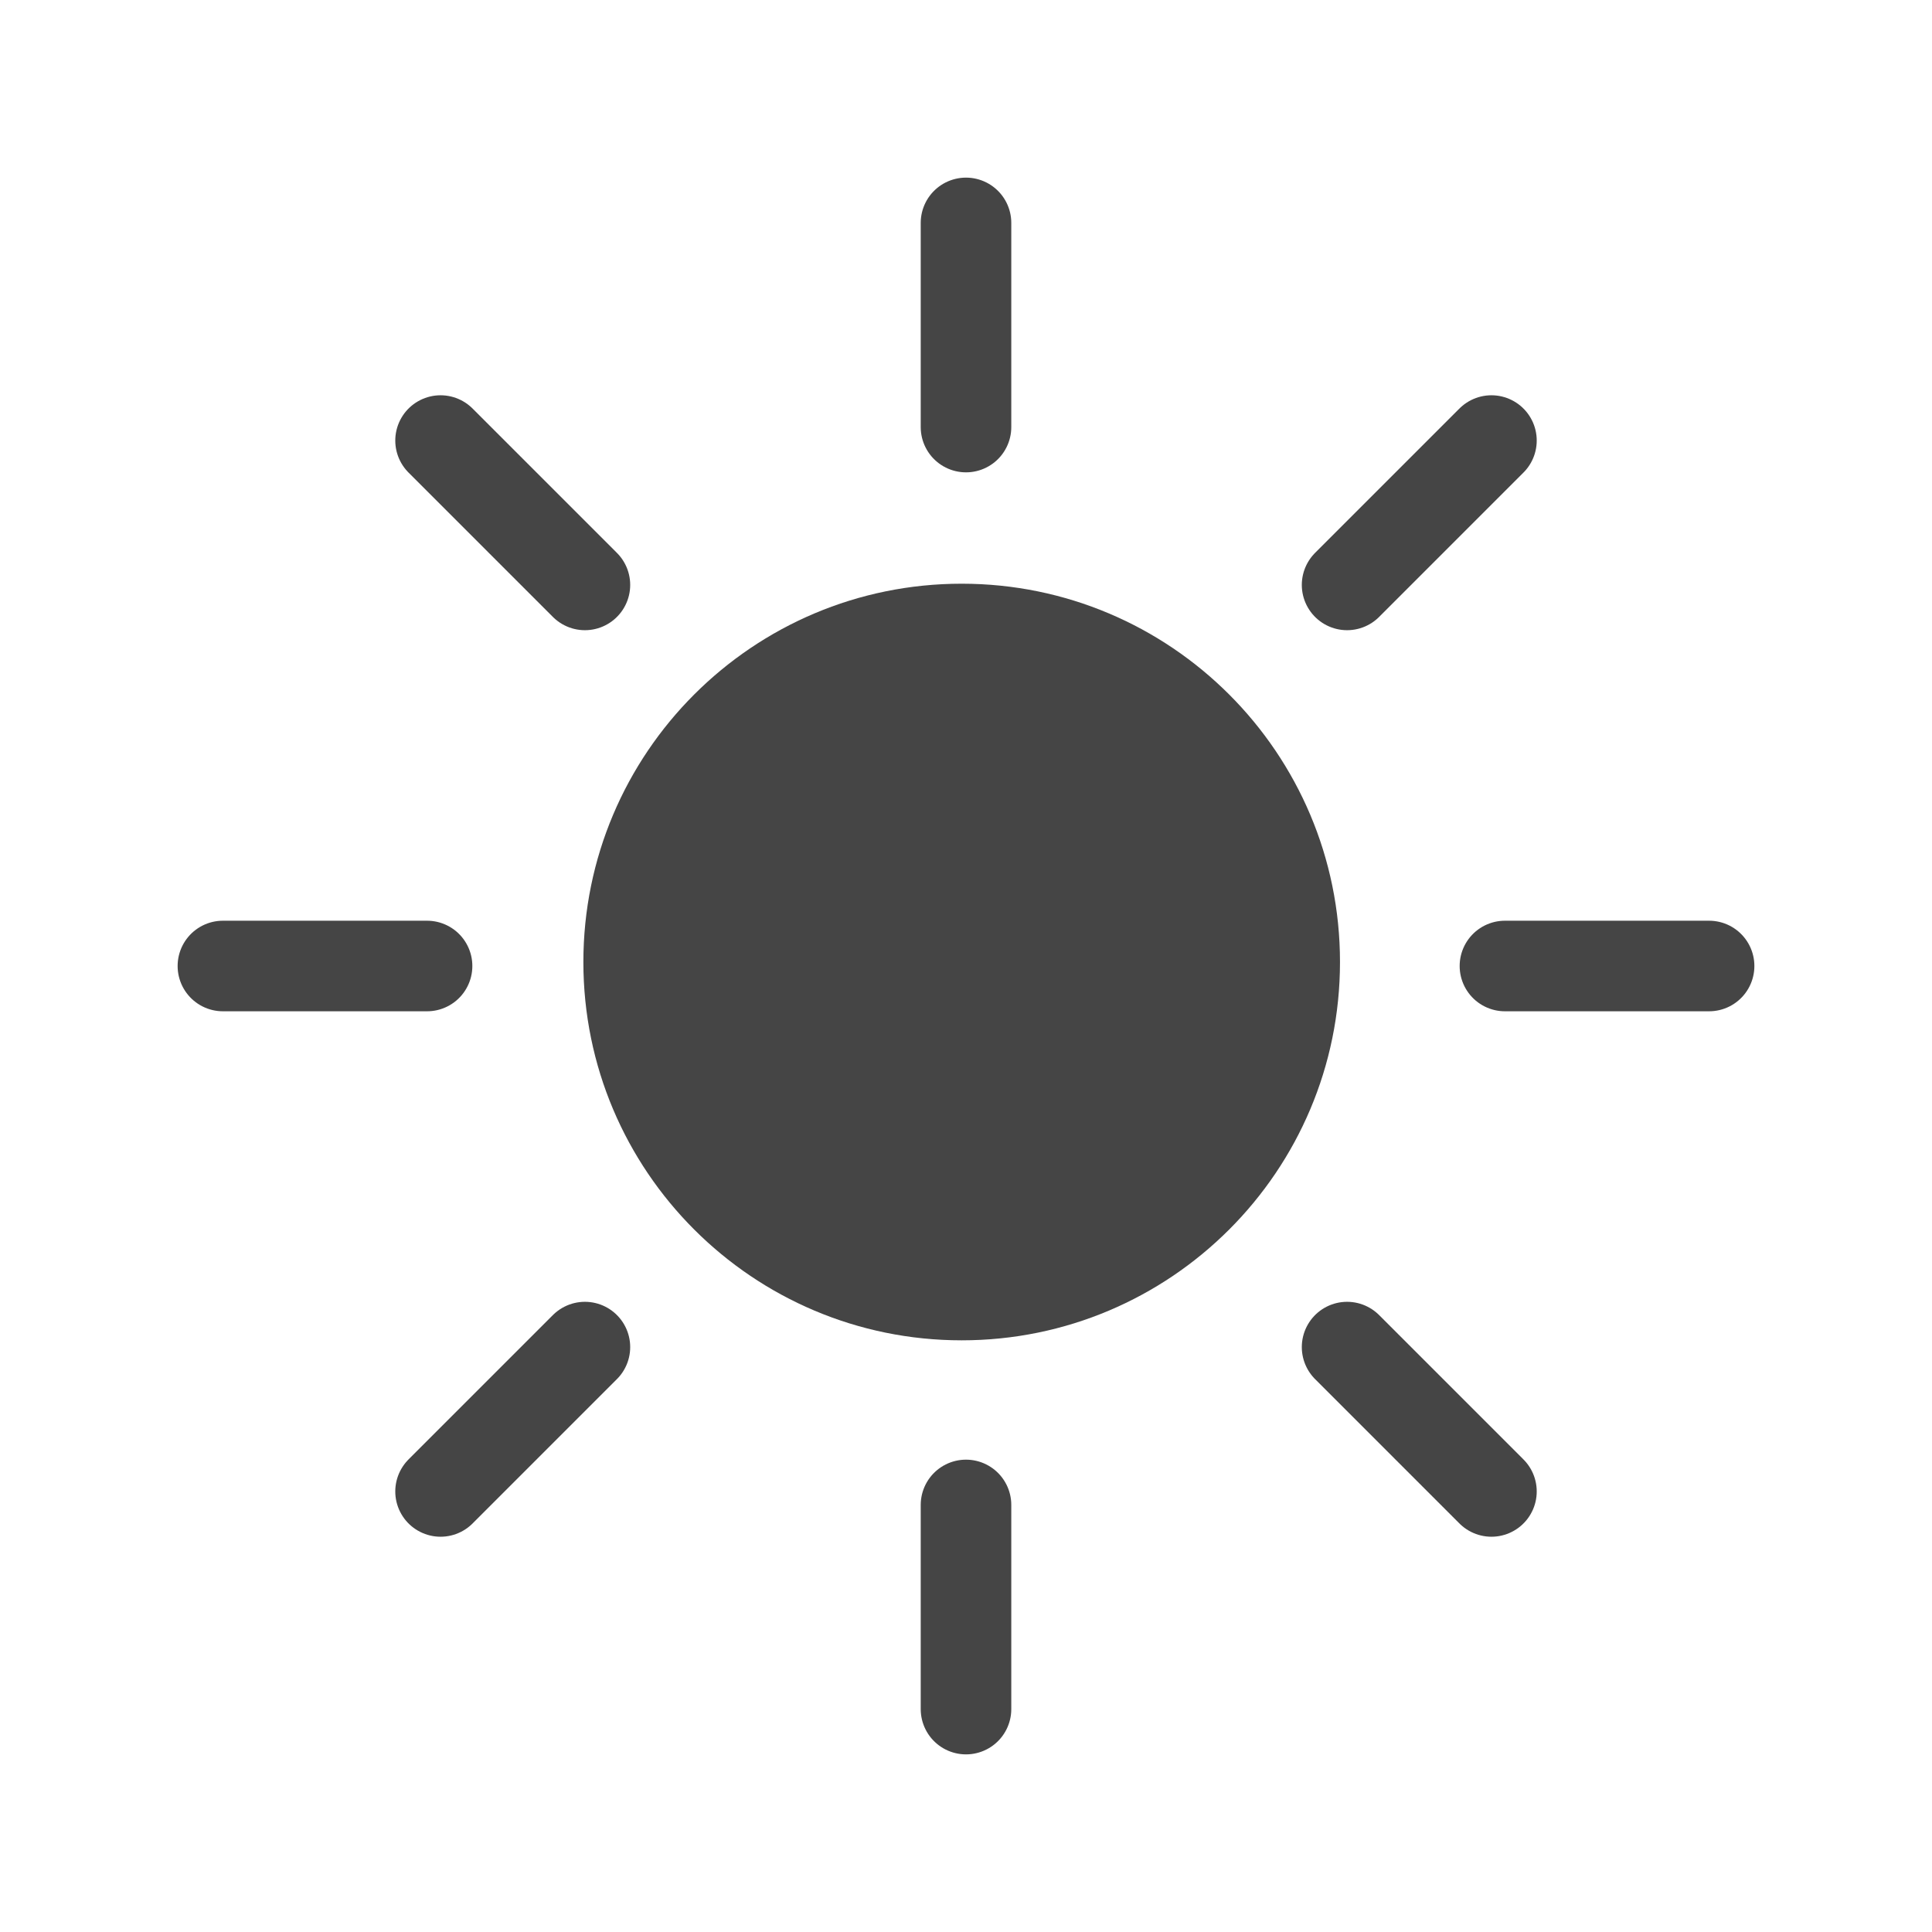
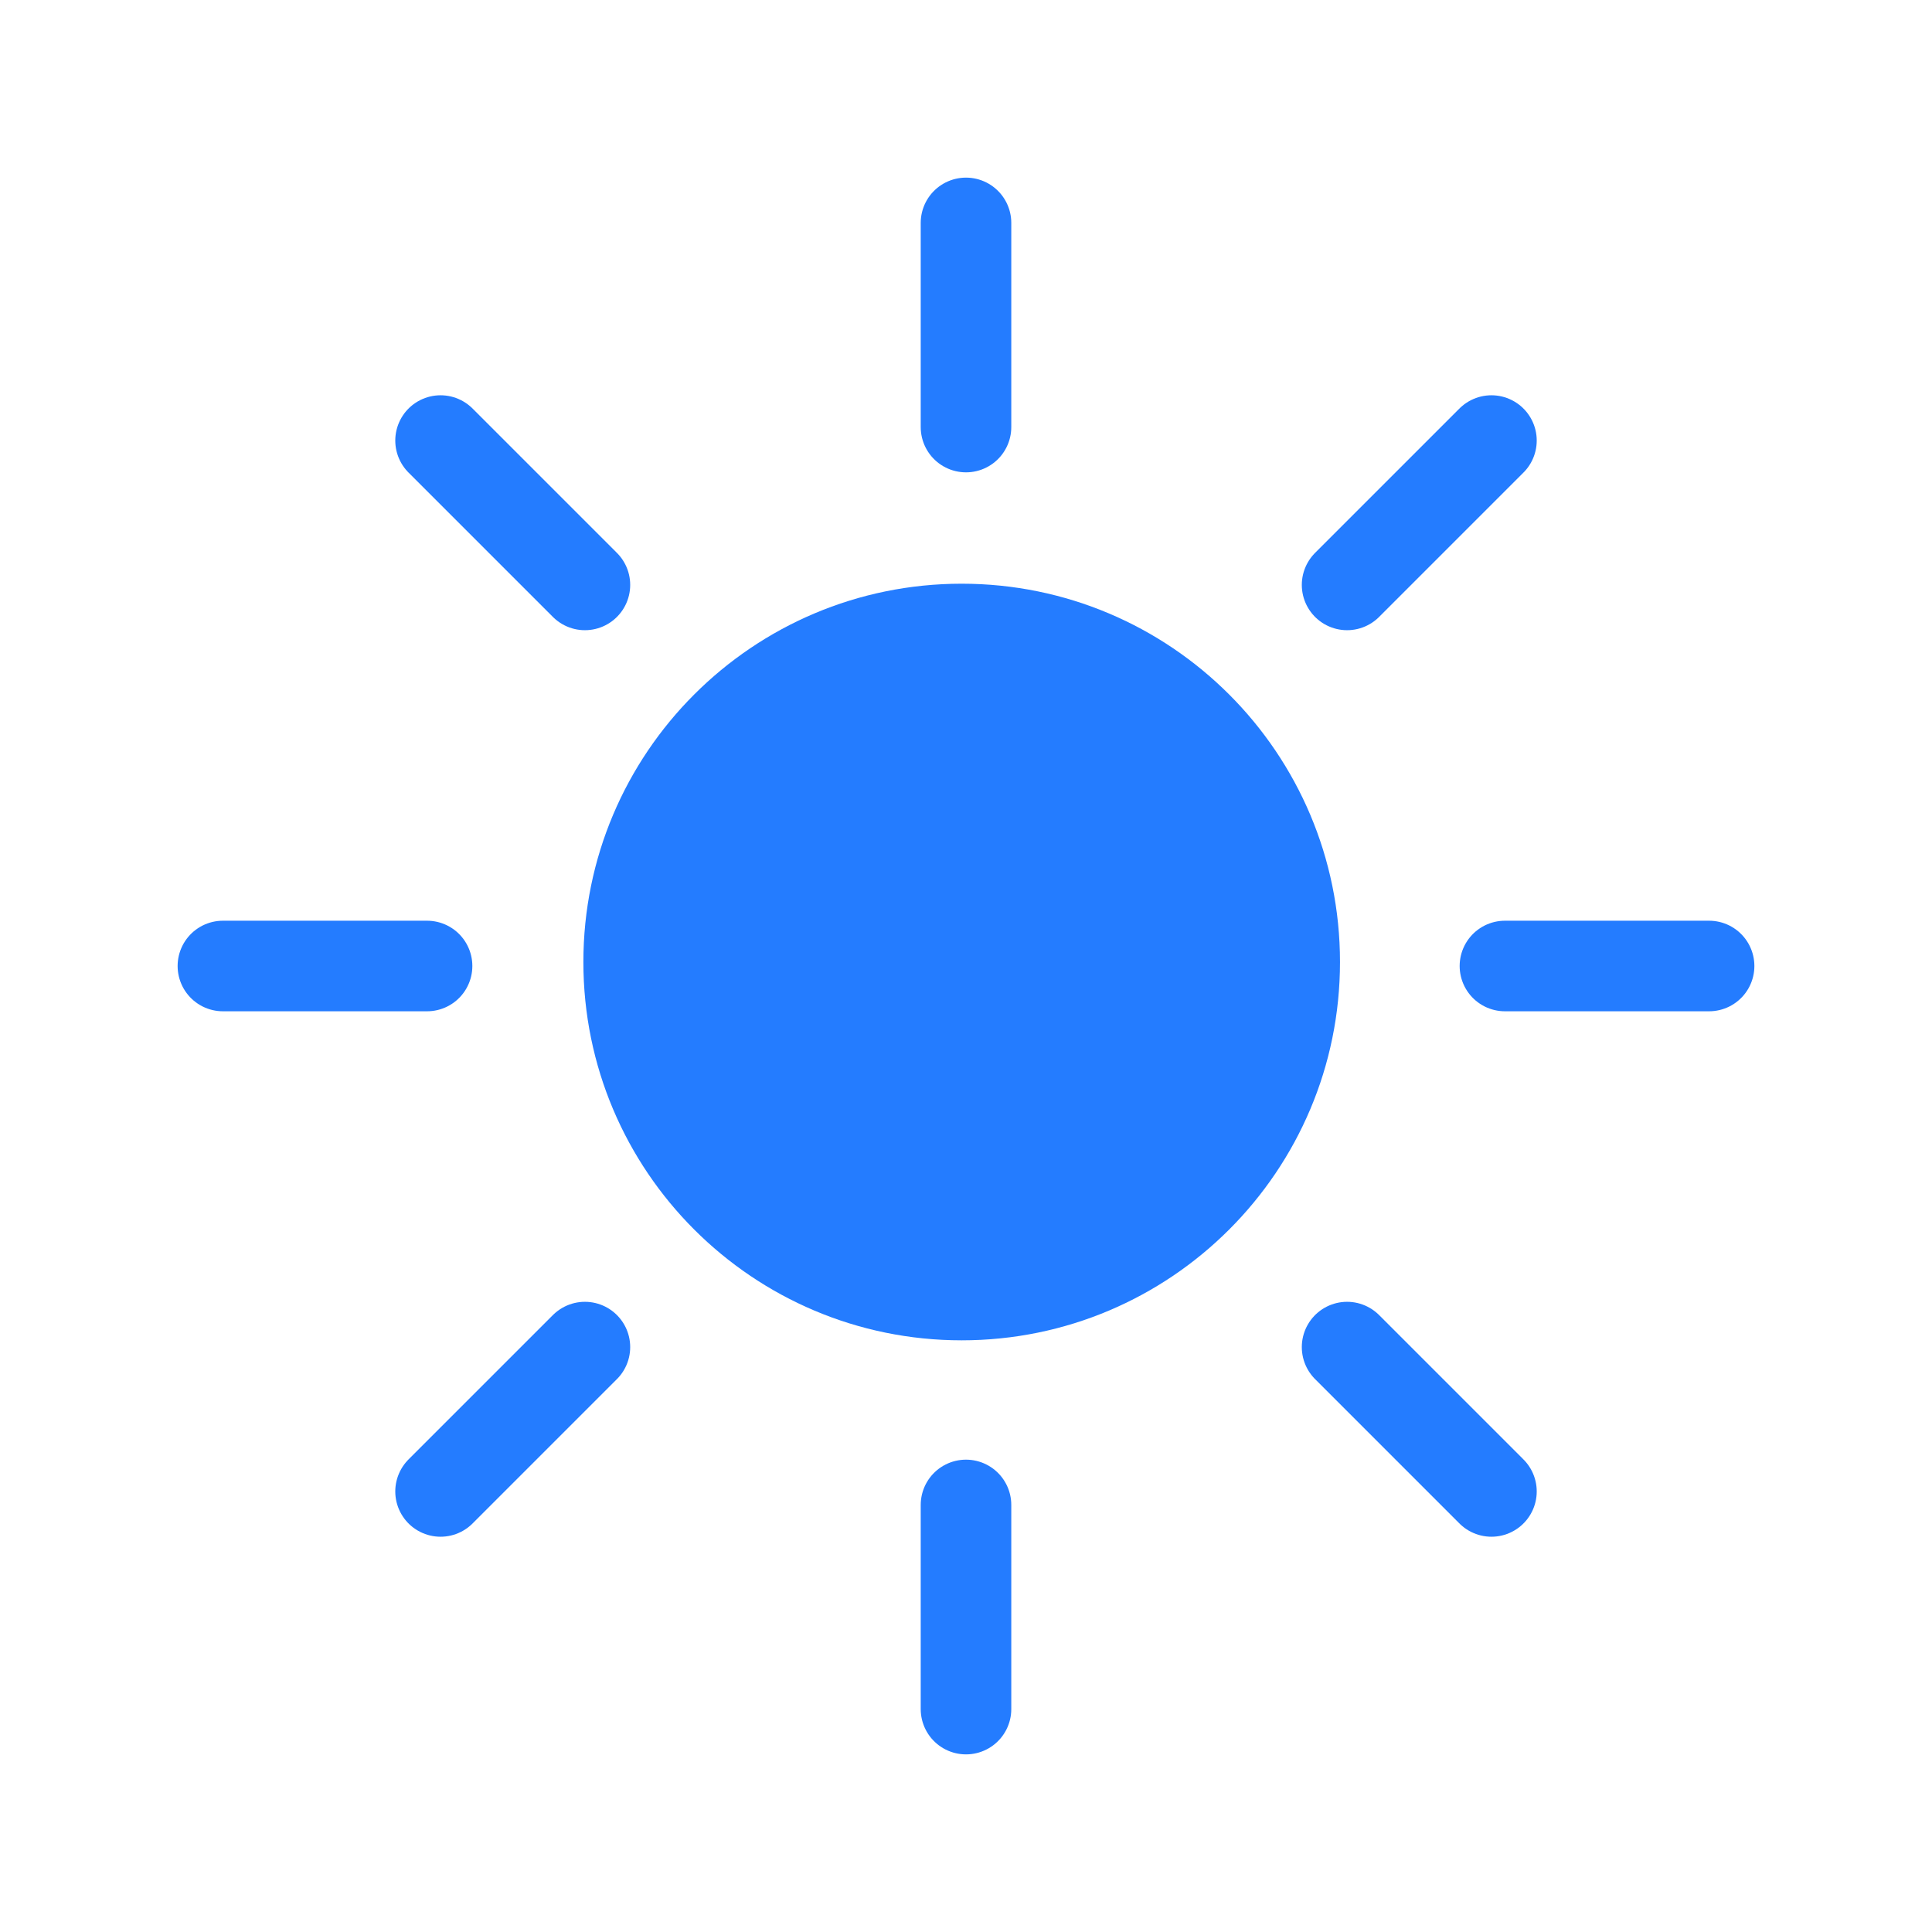
<svg xmlns="http://www.w3.org/2000/svg" width="100%" height="100%" viewBox="0 0 64 64" version="1.1" xml:space="preserve" style="fill-rule:evenodd;clip-rule:evenodd;stroke-linecap:round;stroke-linejoin:round;stroke-miterlimit:1.5;">
  <g>
-     <circle cx="31.857" cy="31.868" r="12.532" style="fill:#454545;" />
+     <circle cx="31.857" cy="31.868" r="12.532" style="fill:#247cff;" />
    <g>
-       <path d="M32,14.147l0,-6.763" style="fill:none;stroke:#454545;stroke-width:3px;" />
-       <path d="M19.376,19.376l-4.782,-4.782" style="fill:none;stroke:#454545;stroke-width:3px;" />
-       <path d="M14.147,32l-6.763,0" style="fill:none;stroke:#454545;stroke-width:3px;" />
-       <path d="M19.376,44.624l-4.782,4.782" style="fill:none;stroke:#454545;stroke-width:3px;" />
-       <path d="M32,49.853l0,6.763" style="fill:none;stroke:#454545;stroke-width:3px;" />
-       <path d="M44.624,44.624l4.782,4.782" style="fill:none;stroke:#454545;stroke-width:3px;" />
-       <path d="M49.853,32l6.763,0" style="fill:none;stroke:#454545;stroke-width:3px;" />
-       <path d="M44.624,19.376l4.782,-4.782" style="fill:none;stroke:#454545;stroke-width:3px;" />
+       <path d="M32,14.147l0,-6.763" style="fill:none;stroke:#247cff;stroke-width:3px;" />
+       <path d="M19.376,19.376l-4.782,-4.782" style="fill:none;stroke:#247cff;stroke-width:3px;" />
+       <path d="M14.147,32l-6.763,0" style="fill:none;stroke:#247cff;stroke-width:3px;" />
+       <path d="M19.376,44.624l-4.782,4.782" style="fill:none;stroke:#247cff;stroke-width:3px;" />
+       <path d="M32,49.853l0,6.763" style="fill:none;stroke:#247cff;stroke-width:3px;" />
+       <path d="M44.624,44.624l4.782,4.782" style="fill:none;stroke:#247cff;stroke-width:3px;" />
+       <path d="M49.853,32l6.763,0" style="fill:none;stroke:#247cff;stroke-width:3px;" />
+       <path d="M44.624,19.376l4.782,-4.782" style="fill:none;stroke:#247cff;stroke-width:3px;" />
    </g>
  </g>
</svg>
